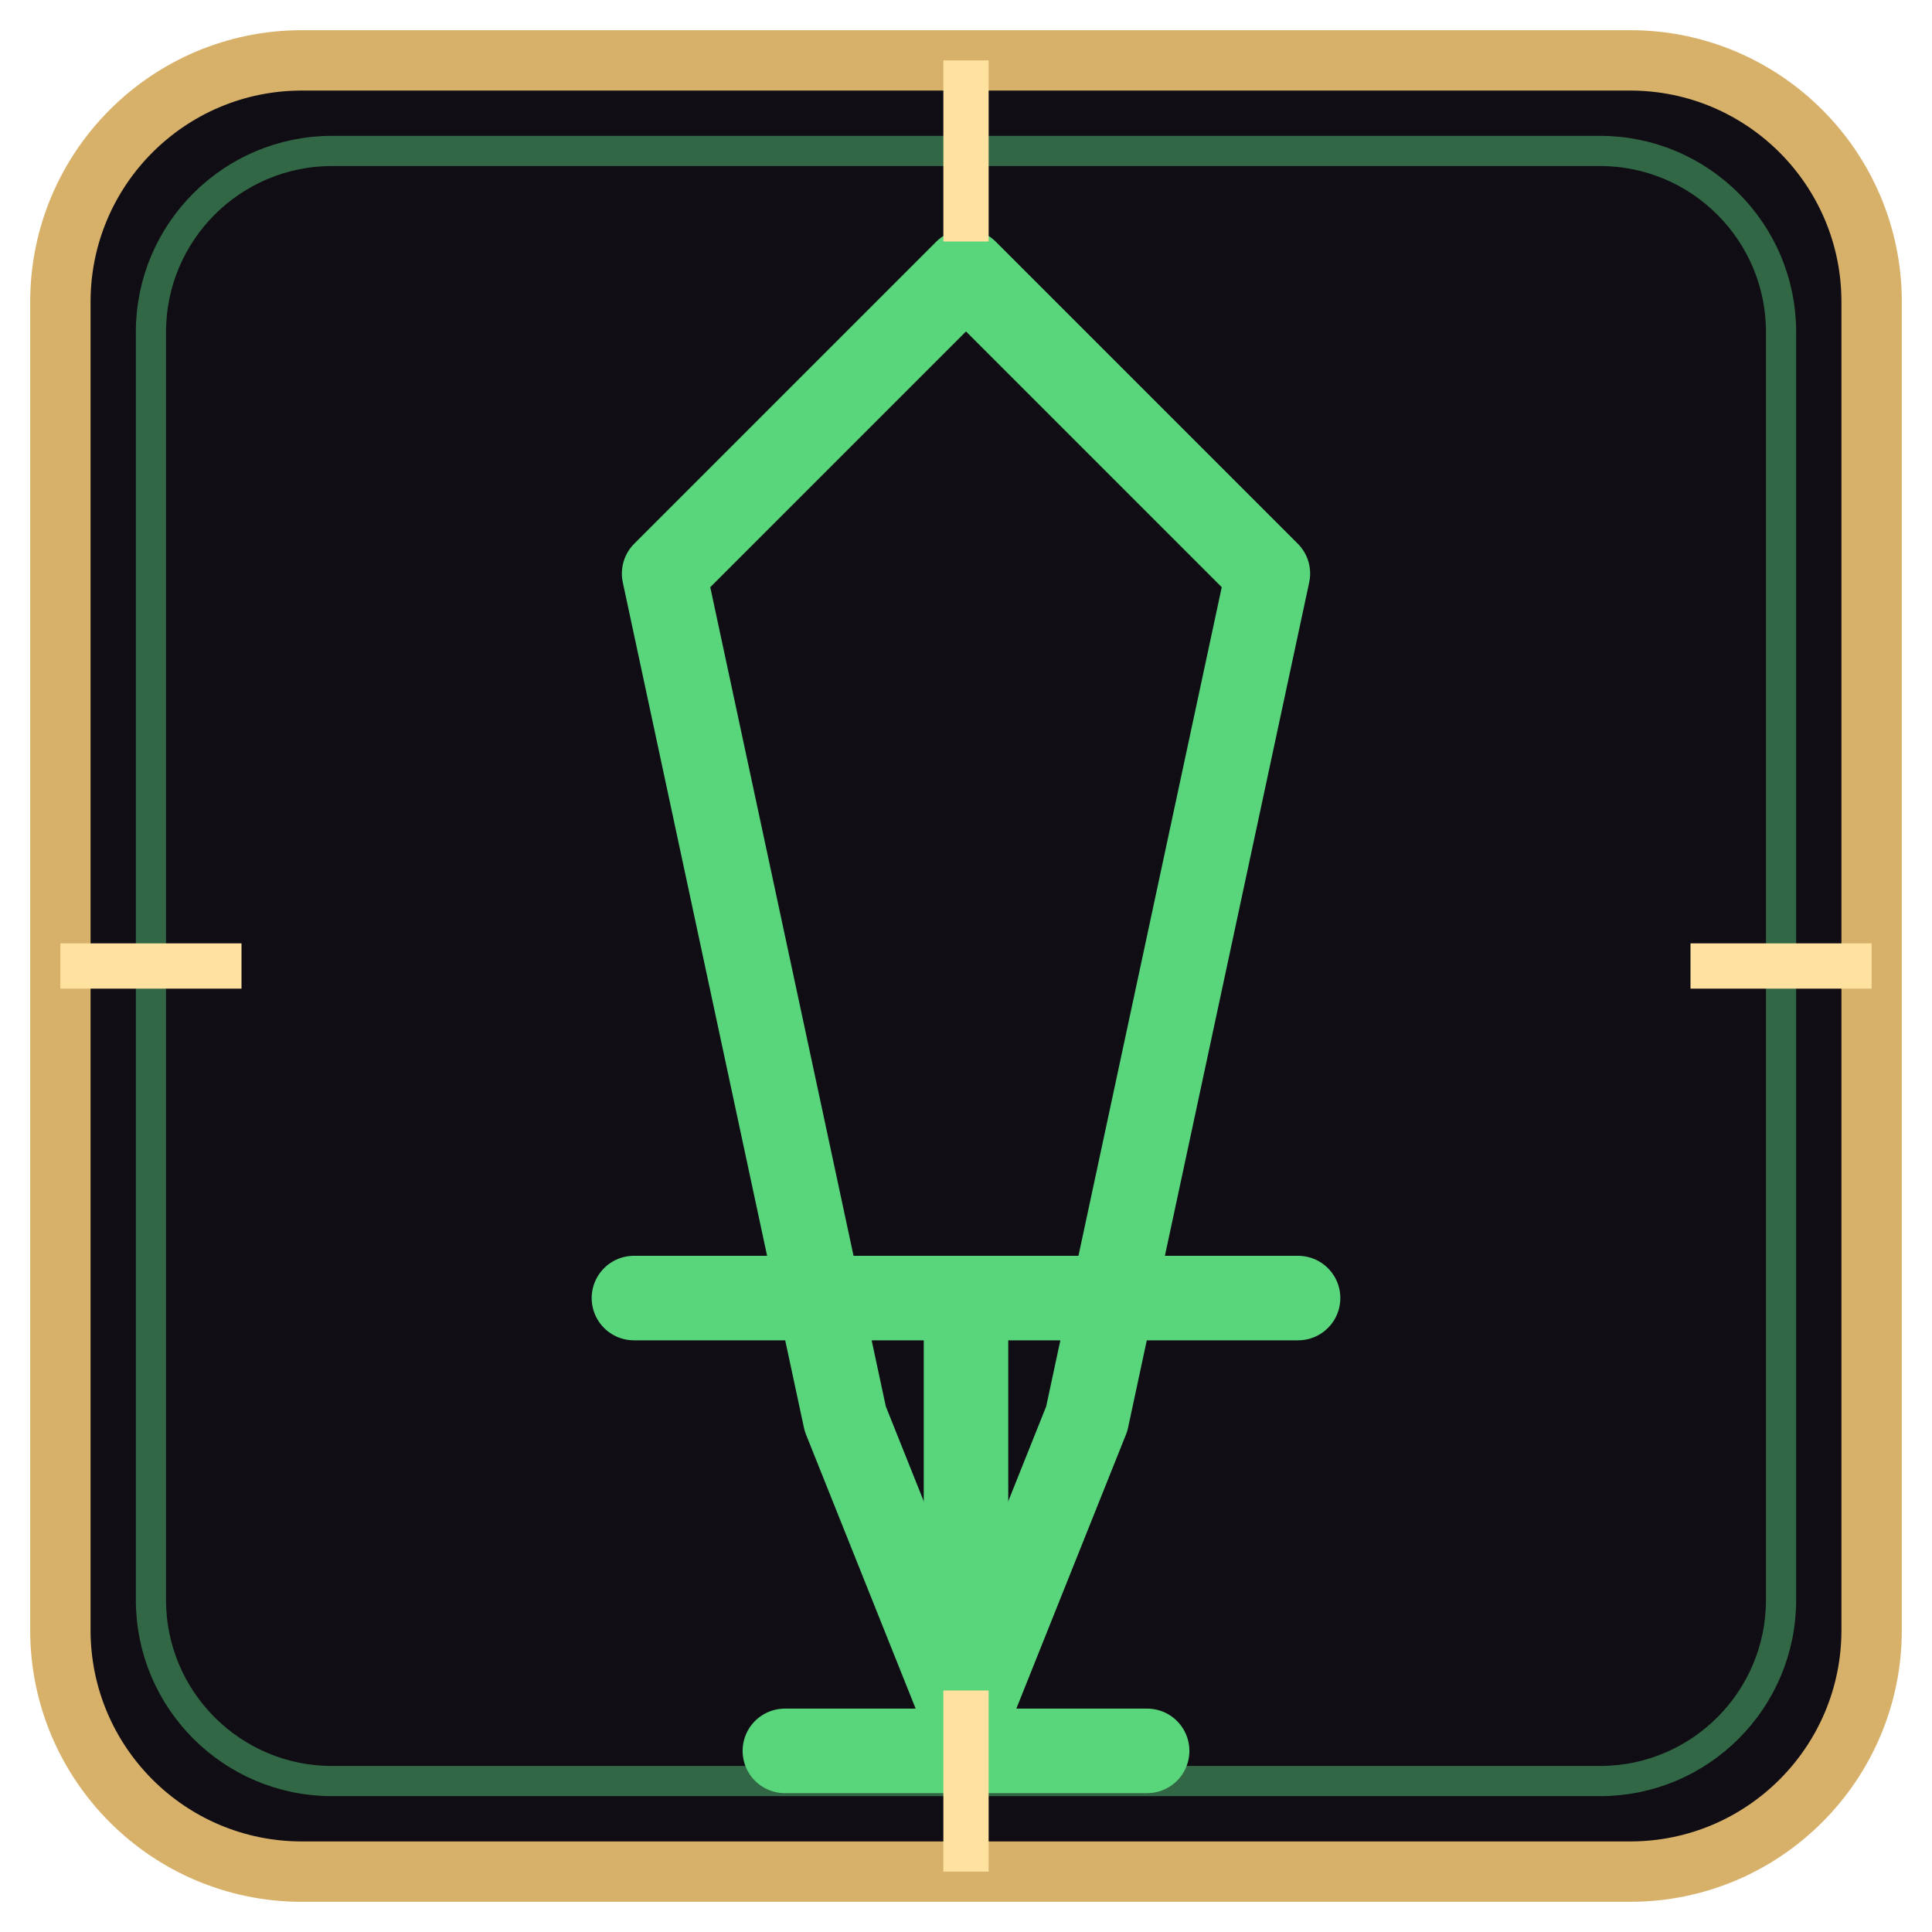
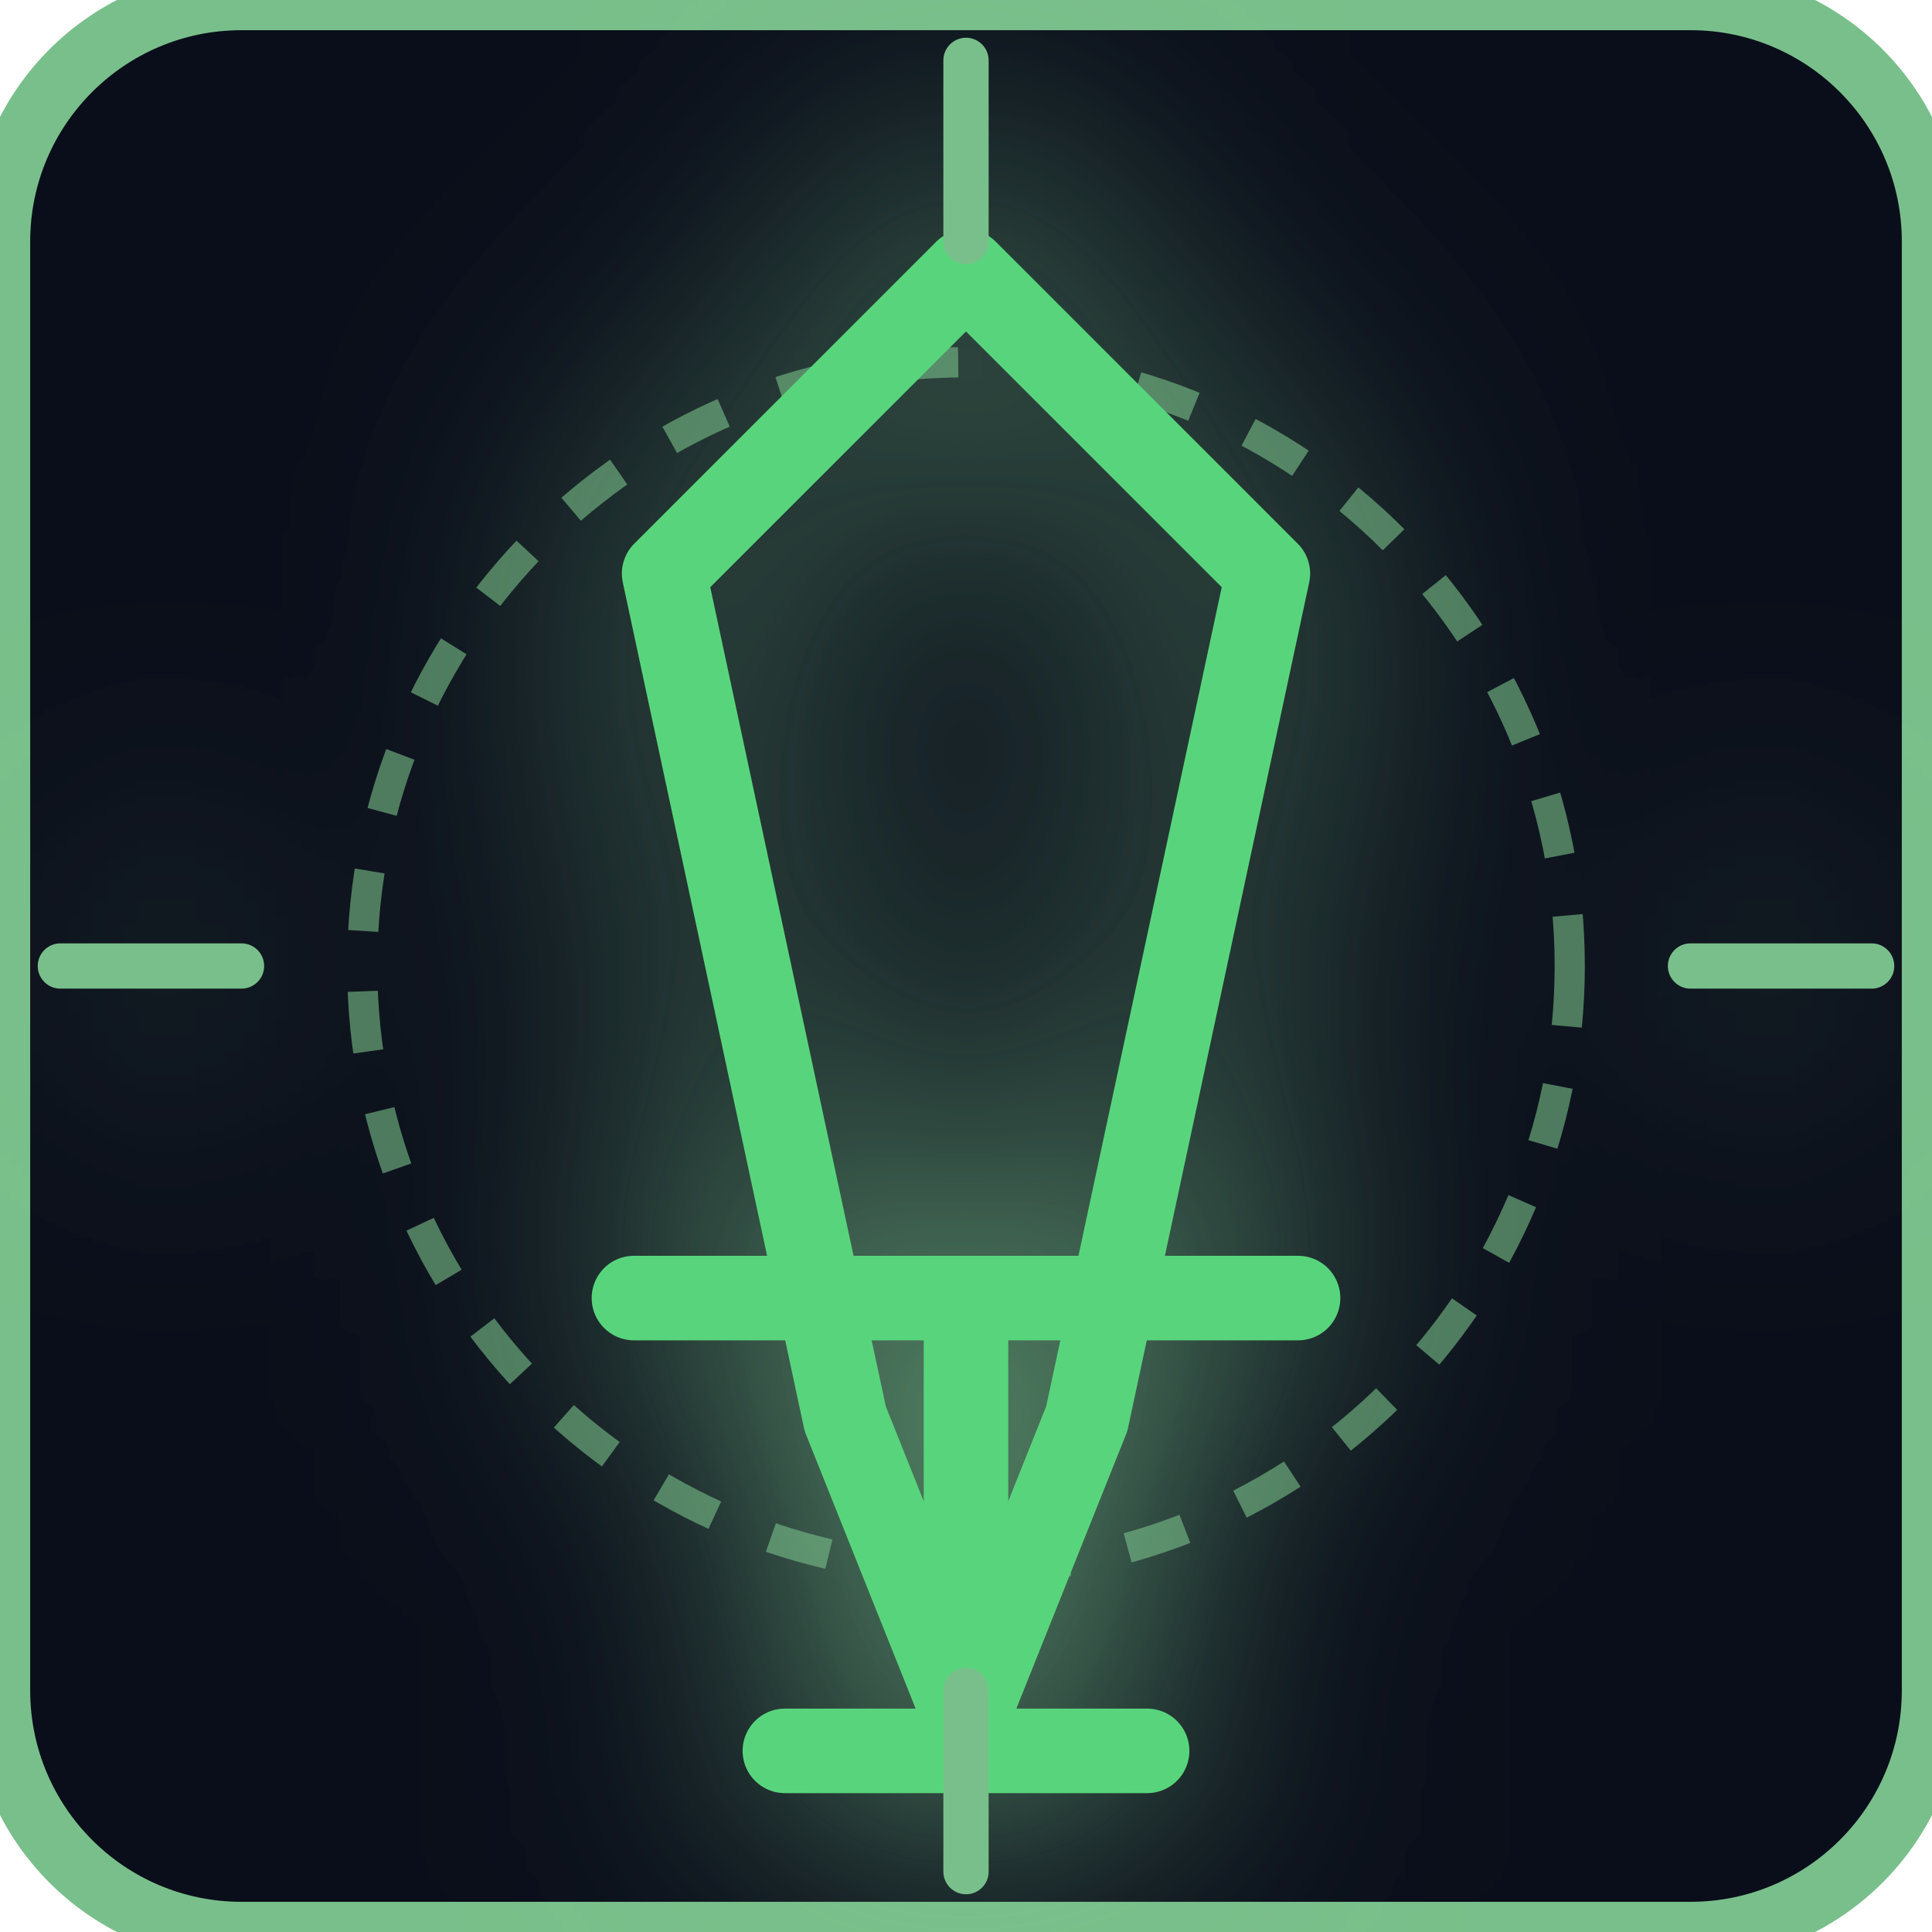
- <svg xmlns="http://www.w3.org/2000/svg" viewBox="0 0 64 64">
-   <rect x="2" y="2" width="60" height="60" rx="8" fill="#100d15" stroke="#d7b16a" stroke-width="2" />
-   <rect x="5" y="5" width="54" height="54" rx="6" fill="none" stroke="#59d57c" stroke-opacity=".45" />
-   <g fill="none" stroke="#59d57c" stroke-width="2.8" stroke-linecap="round" stroke-linejoin="round">
-     <path d="M32 9 L42 19 L36 47 L32 57 L28 47 L22 19 Z" />
-     <path d="M21 43 L43 43 M32 43 L32 58 M26 58 L38 58" />
+ <svg xmlns="http://www.w3.org/2000/svg" viewBox="0 0 128 128" width="128" height="128">
+   <rect width="128" height="128" rx="16" fill="#0a0e1a" stroke="#79bf8b" stroke-width="4" />
+   <circle cx="64" cy="64" r="40" fill="none" stroke="#79bf8b" stroke-width="2" stroke-dasharray="4,4" opacity="0.6" />
+   <g transform="scale(2)" fill="none" stroke="#79bf8b" stroke-width="2.8" stroke-linecap="round" stroke-linejoin="round" filter="drop-shadow(0px 0px 5px #79bf8b)">
+     <g fill="none" stroke="#59d57c" stroke-width="2.8" stroke-linecap="round" stroke-linejoin="round">
+       <path d="M32 9 L42 19 L36 47 L32 57 L28 47 L22 19 Z" />
+       <path d="M21 43 L43 43 M32 43 L32 58 M26 58 L38 58" />
+     </g>
+     <path d="M32 2V8 M32 56V62 M2 32H8 M56 32H62" stroke="#79bf8b" stroke-width="1.5" />
  </g>
-   <path d="M32 2V8 M32 56V62 M2 32H8 M56 32H62" stroke="#ffe1a0" stroke-width="1.5" />
</svg>
